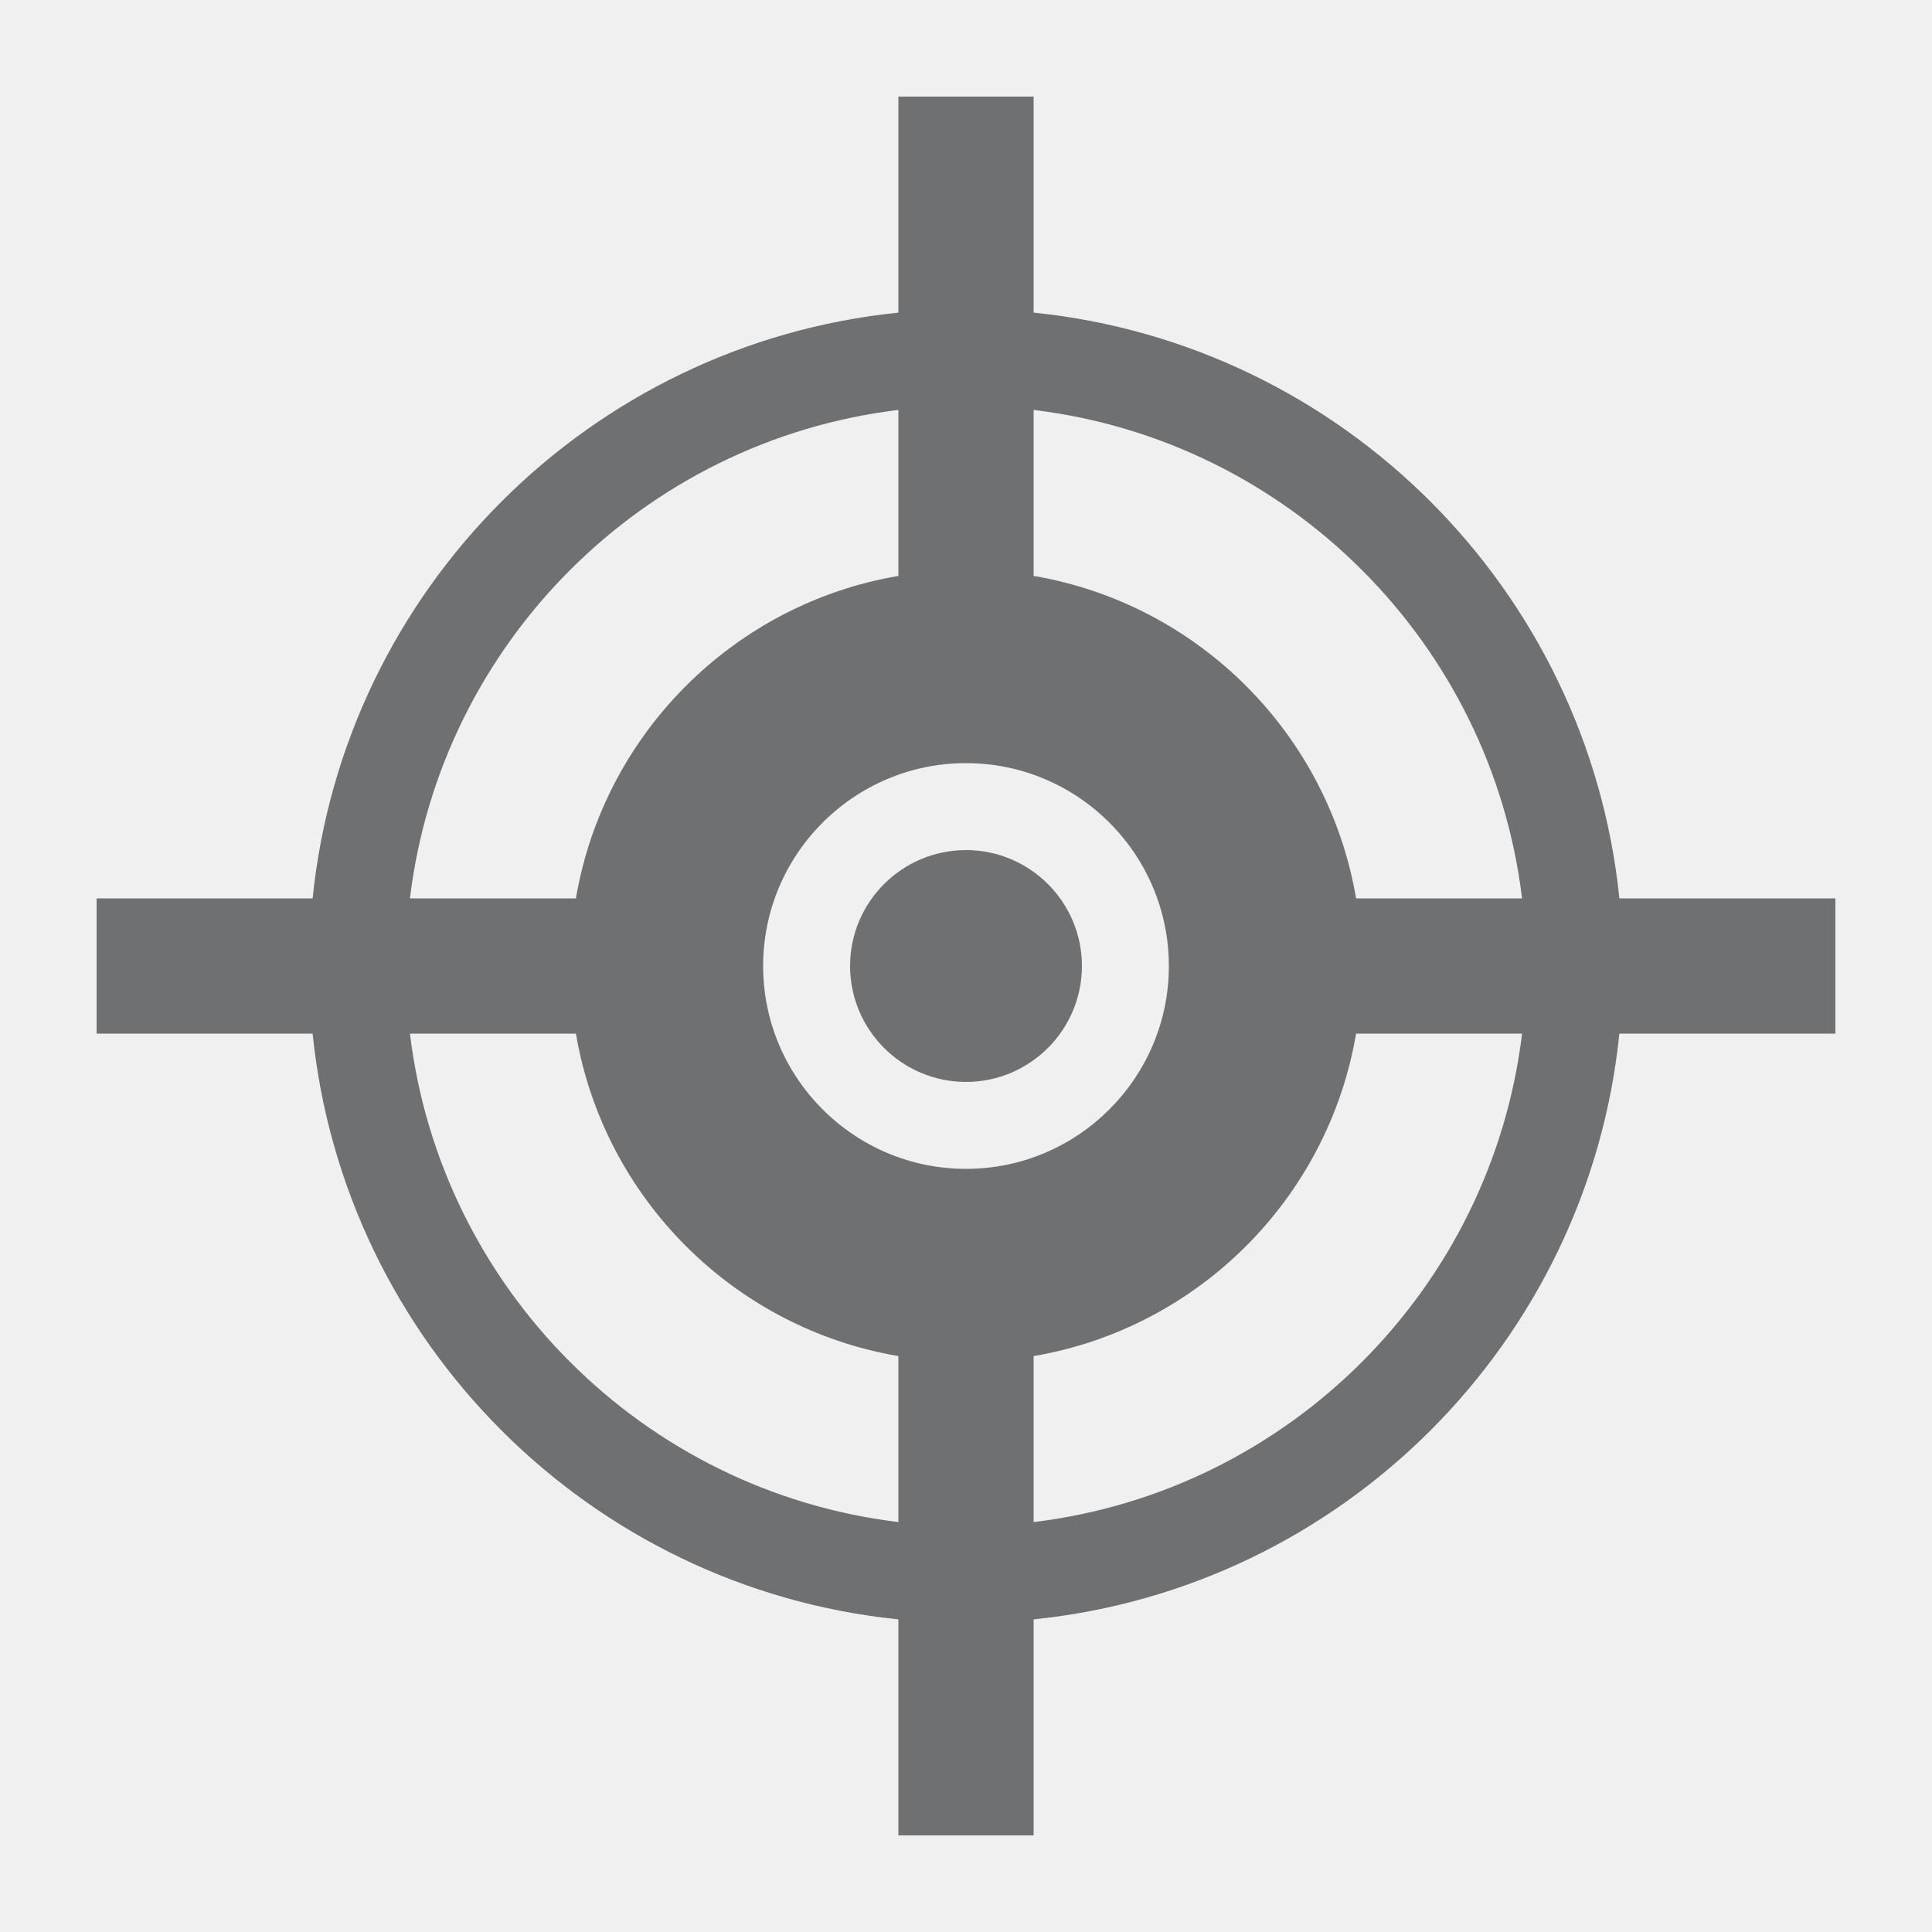
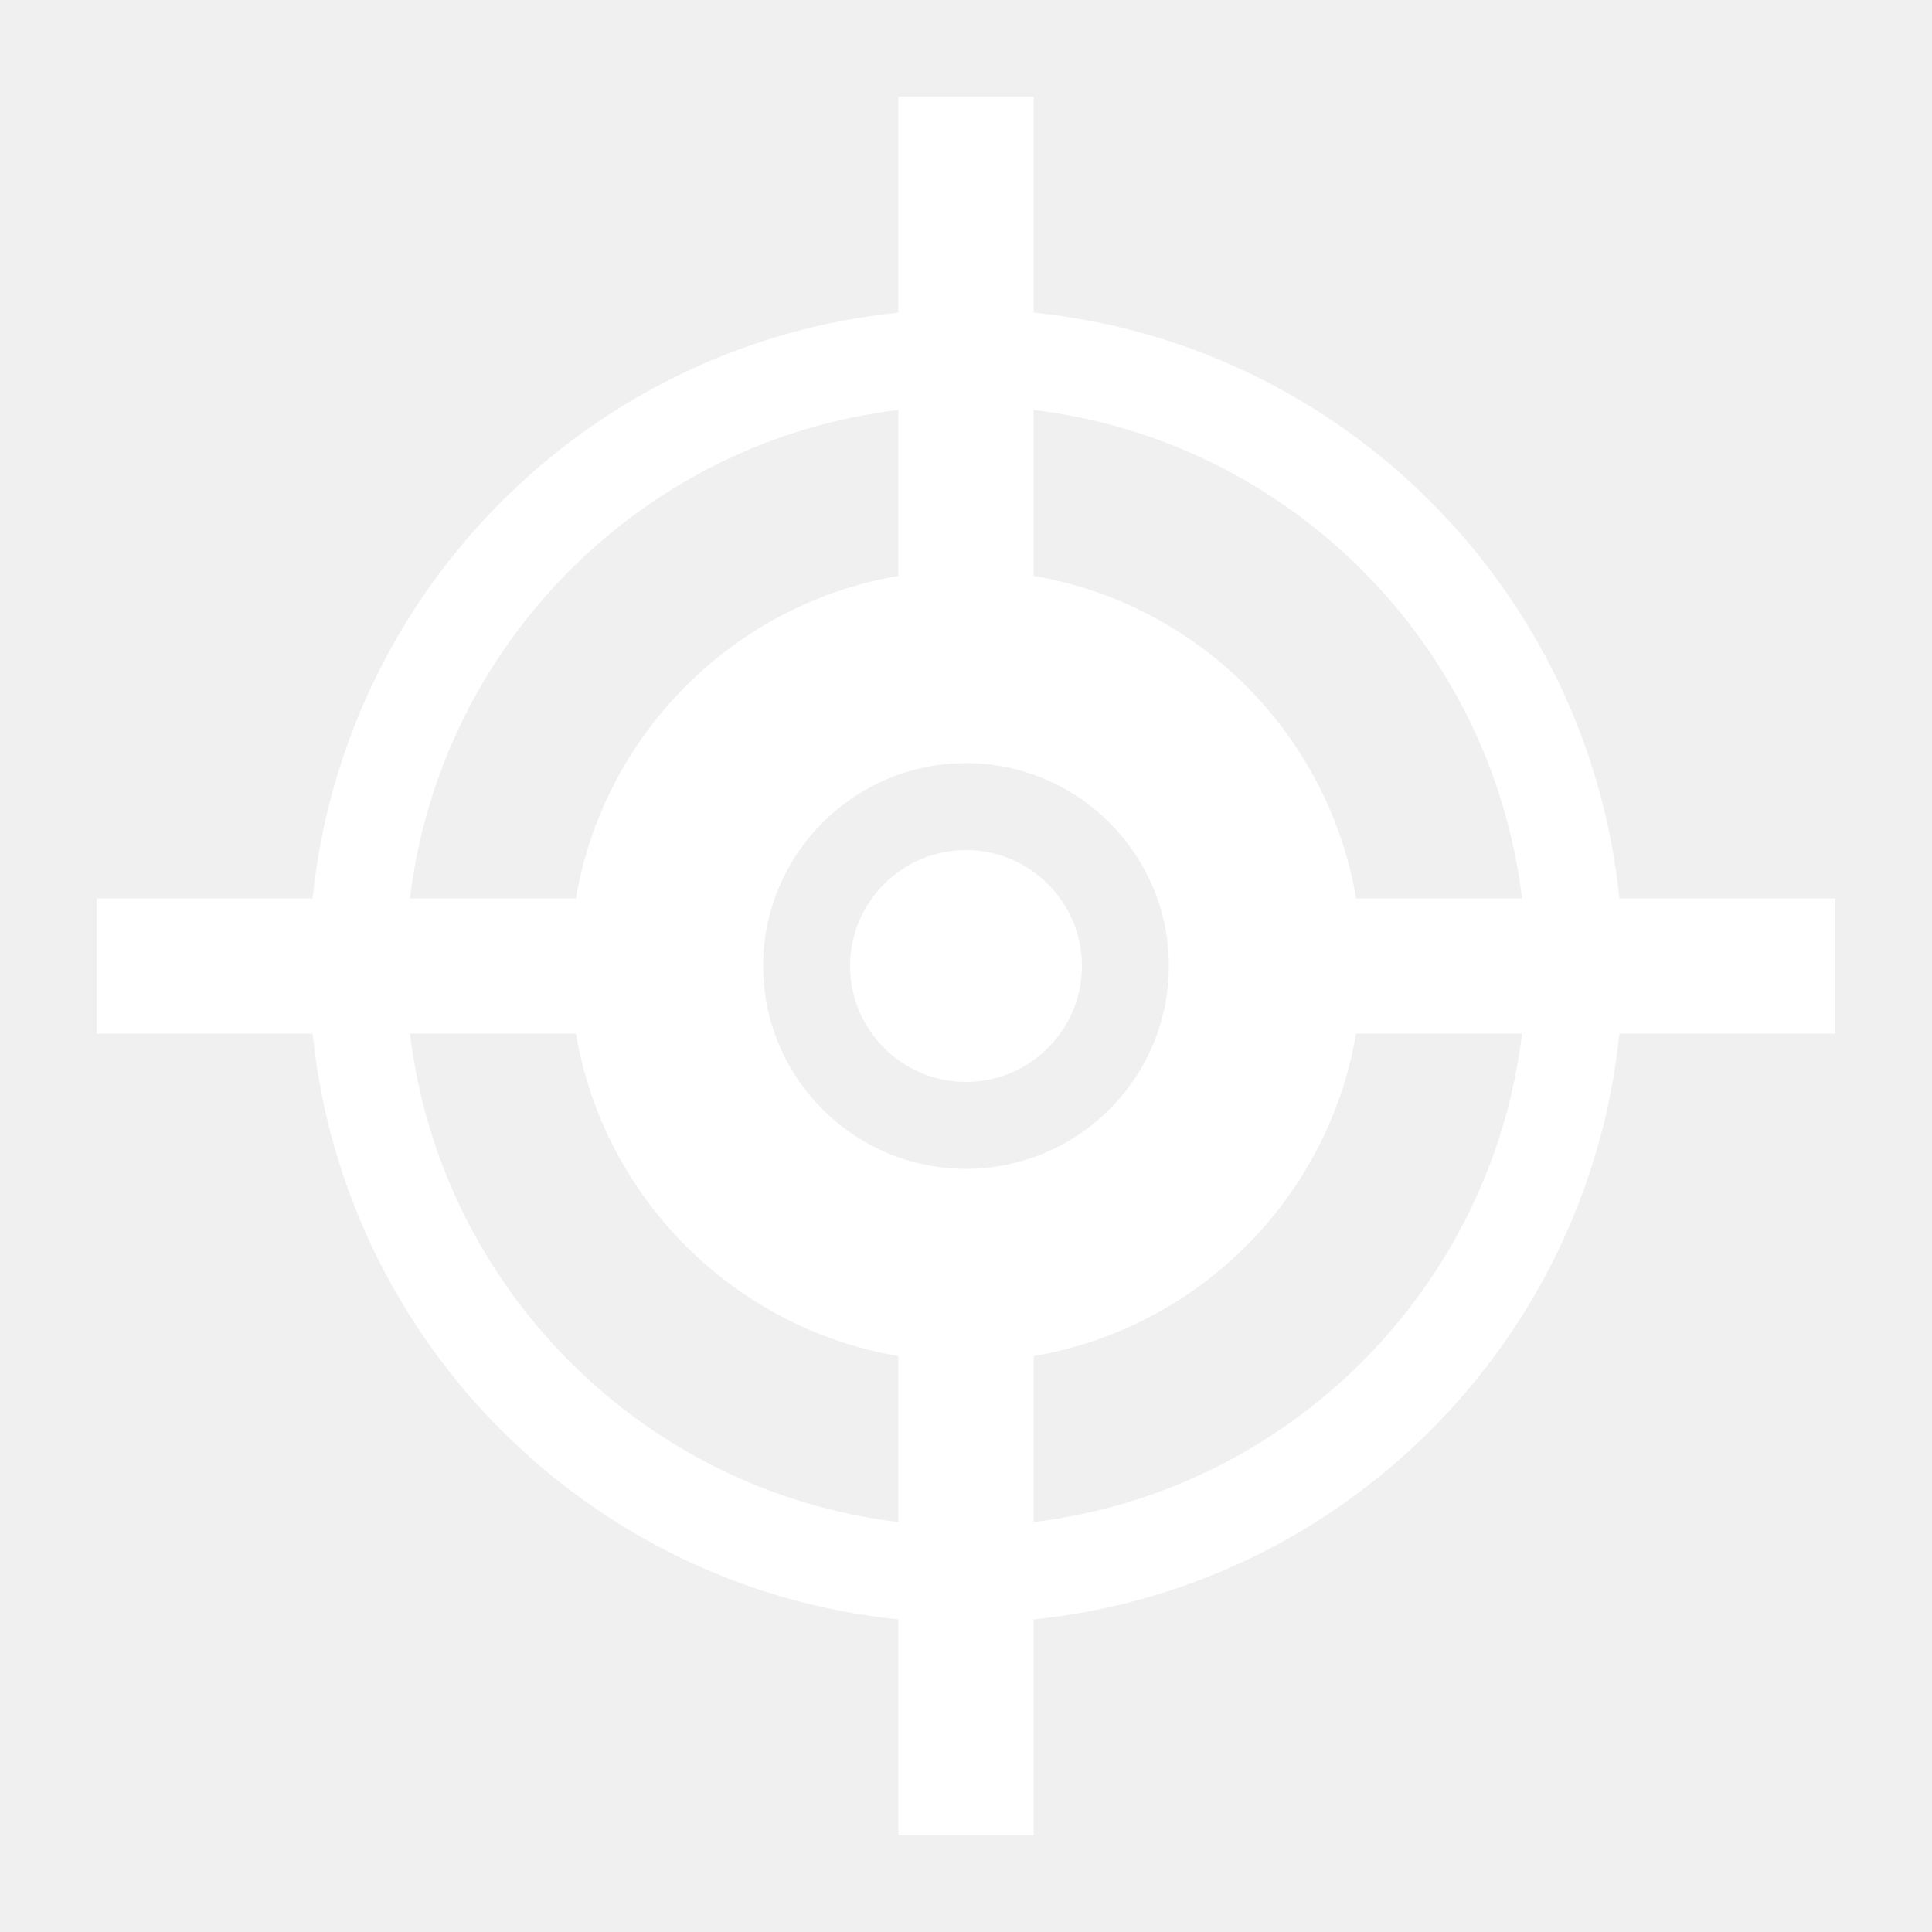
- <svg xmlns="http://www.w3.org/2000/svg" version="1.1" width="32" height="32" viewBox="0 0 32 32" fill="#6f7072">
+ <svg xmlns="http://www.w3.org/2000/svg" version="1.1" width="32" height="32" viewBox="0 0 32 32" fill="#fff">
  <path d="M26.822 14.88c-0.522-5.114-4.589-9.181-9.702-9.702v-3.578h-2.24v3.578c-5.114 0.522-9.181 4.589-9.702 9.702h-3.578v2.24h3.578c0.522 5.114 4.589 9.181 9.702 9.702v3.578h2.24v-3.578c5.114-0.522 9.181-4.589 9.702-9.702h3.578v-2.24h-3.578zM14.88 6.79v2.749c-2.726 0.464-4.877 2.614-5.341 5.341h-2.749c0.509-4.224 3.866-7.581 8.090-8.090zM14.88 25.21c-4.224-0.509-7.581-3.866-8.090-8.090h2.749c0.464 2.726 2.614 4.877 5.341 5.341v2.749zM16 19.36c-1.853 0-3.36-1.507-3.36-3.36s1.507-3.36 3.36-3.36 3.36 1.507 3.36 3.36-1.507 3.36-3.36 3.36zM17.12 25.21v-2.749c2.726-0.464 4.877-2.614 5.341-5.341h2.749c-0.509 4.224-3.866 7.581-8.090 8.090zM22.461 14.88c-0.464-2.726-2.614-4.877-5.341-5.341v-2.749c4.224 0.509 7.581 3.866 8.090 8.090h-2.749zM17.92 16c0 1.059-0.861 1.92-1.92 1.92s-1.92-0.861-1.92-1.92 0.861-1.92 1.92-1.92 1.92 0.861 1.92 1.92z" />
</svg>
